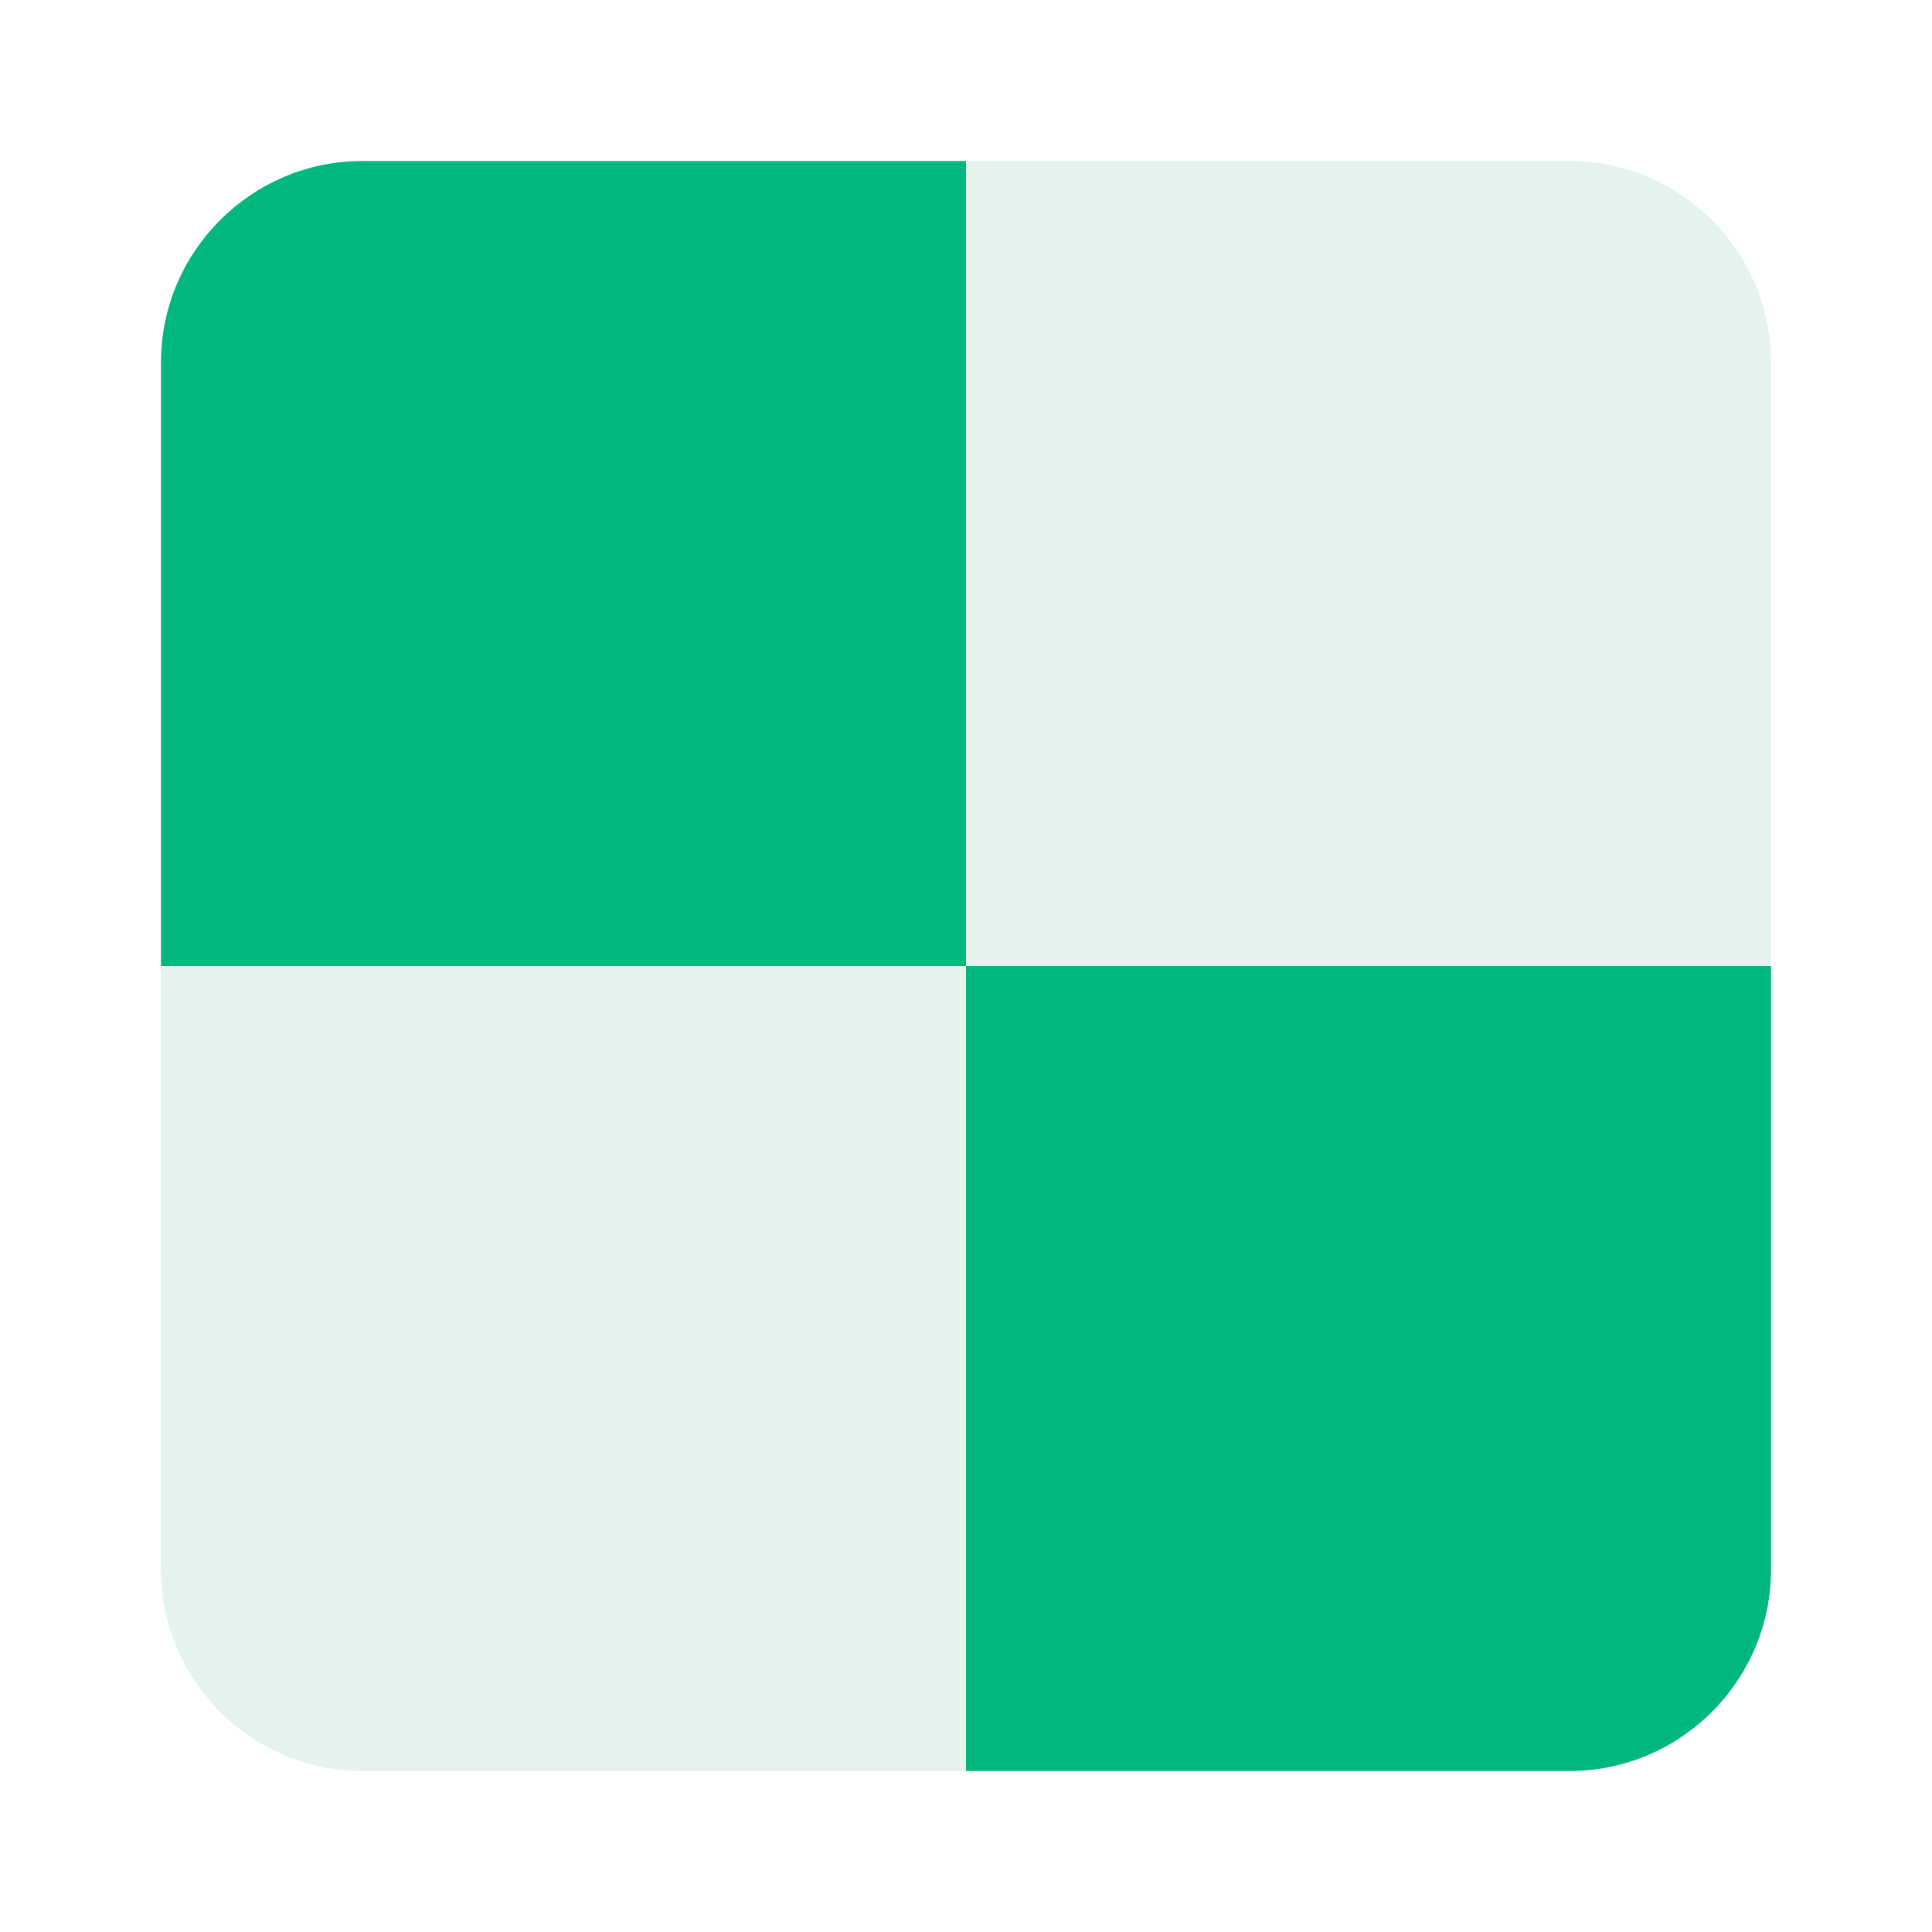
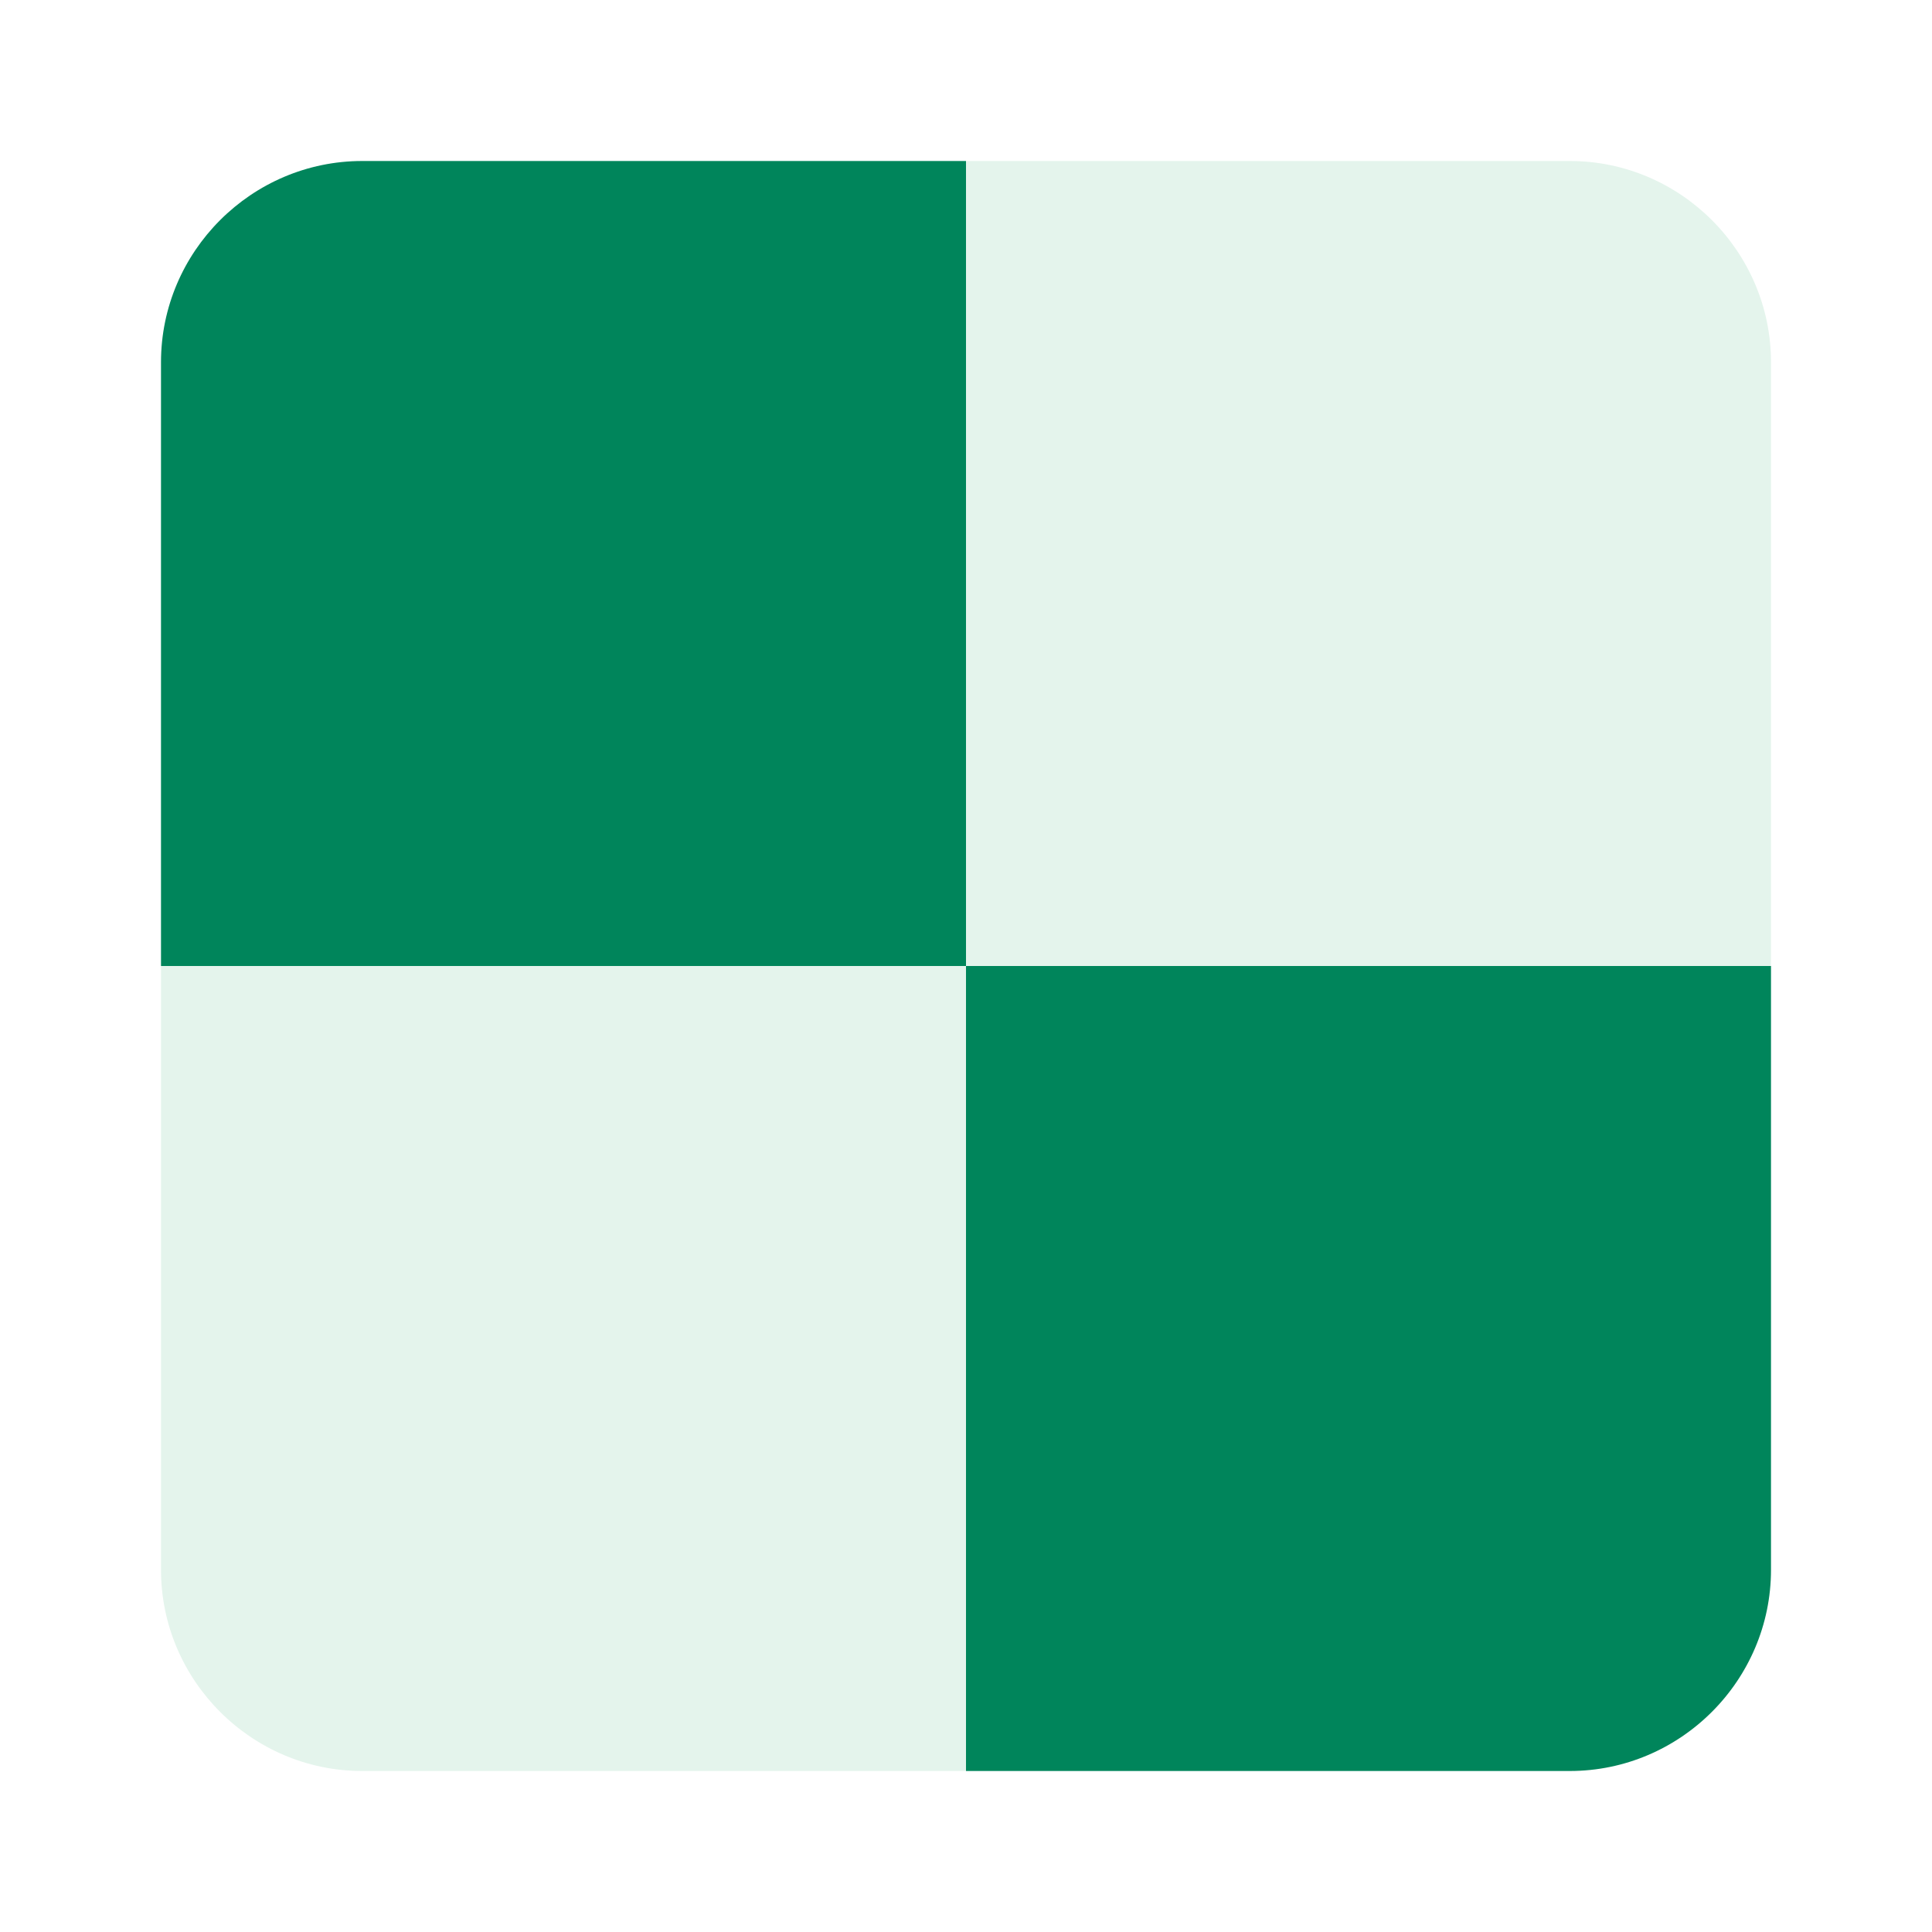
- <svg xmlns="http://www.w3.org/2000/svg" width="24" height="24">
-   <path fill="#e4f4ec" d="M22 12H12V2h7.5C20.875 2 22 3.125 22 4.5Z" />
-   <path fill="#00b77e" d="M12 12H2V4.5C2 3.125 3.125 2 4.5 2H12Z" />
-   <path fill="#e4f4ec" d="M12 22V12H2v7.5C2 20.875 3.125 22 4.5 22Z" />
-   <path fill="#00b77e" d="M22 19.5V12H12v10h7.5c1.375 0 2.5-1.125 2.5-2.5z" />
+ <svg xmlns="http://www.w3.org/2000/svg" width="24" height="24" version="1.1">
+   <path d="M22 12H12V2h7.5C20.875 2 22 3.125 22 4.5Z" fill="#e4f4ec" />
+   <path d="M12 12H2V4.5C2 3.125 3.125 2 4.5 2H12Z" fill="#00855b" />
+   <path d="M12 22V12H2v7.5C2 20.875 3.125 22 4.5 22Z" fill="#e4f4ec" />
+   <path d="M22 19.5V12H12v10h7.5c1.375 0 2.5-1.125 2.5-2.5z" fill="#00855b" />
</svg>
